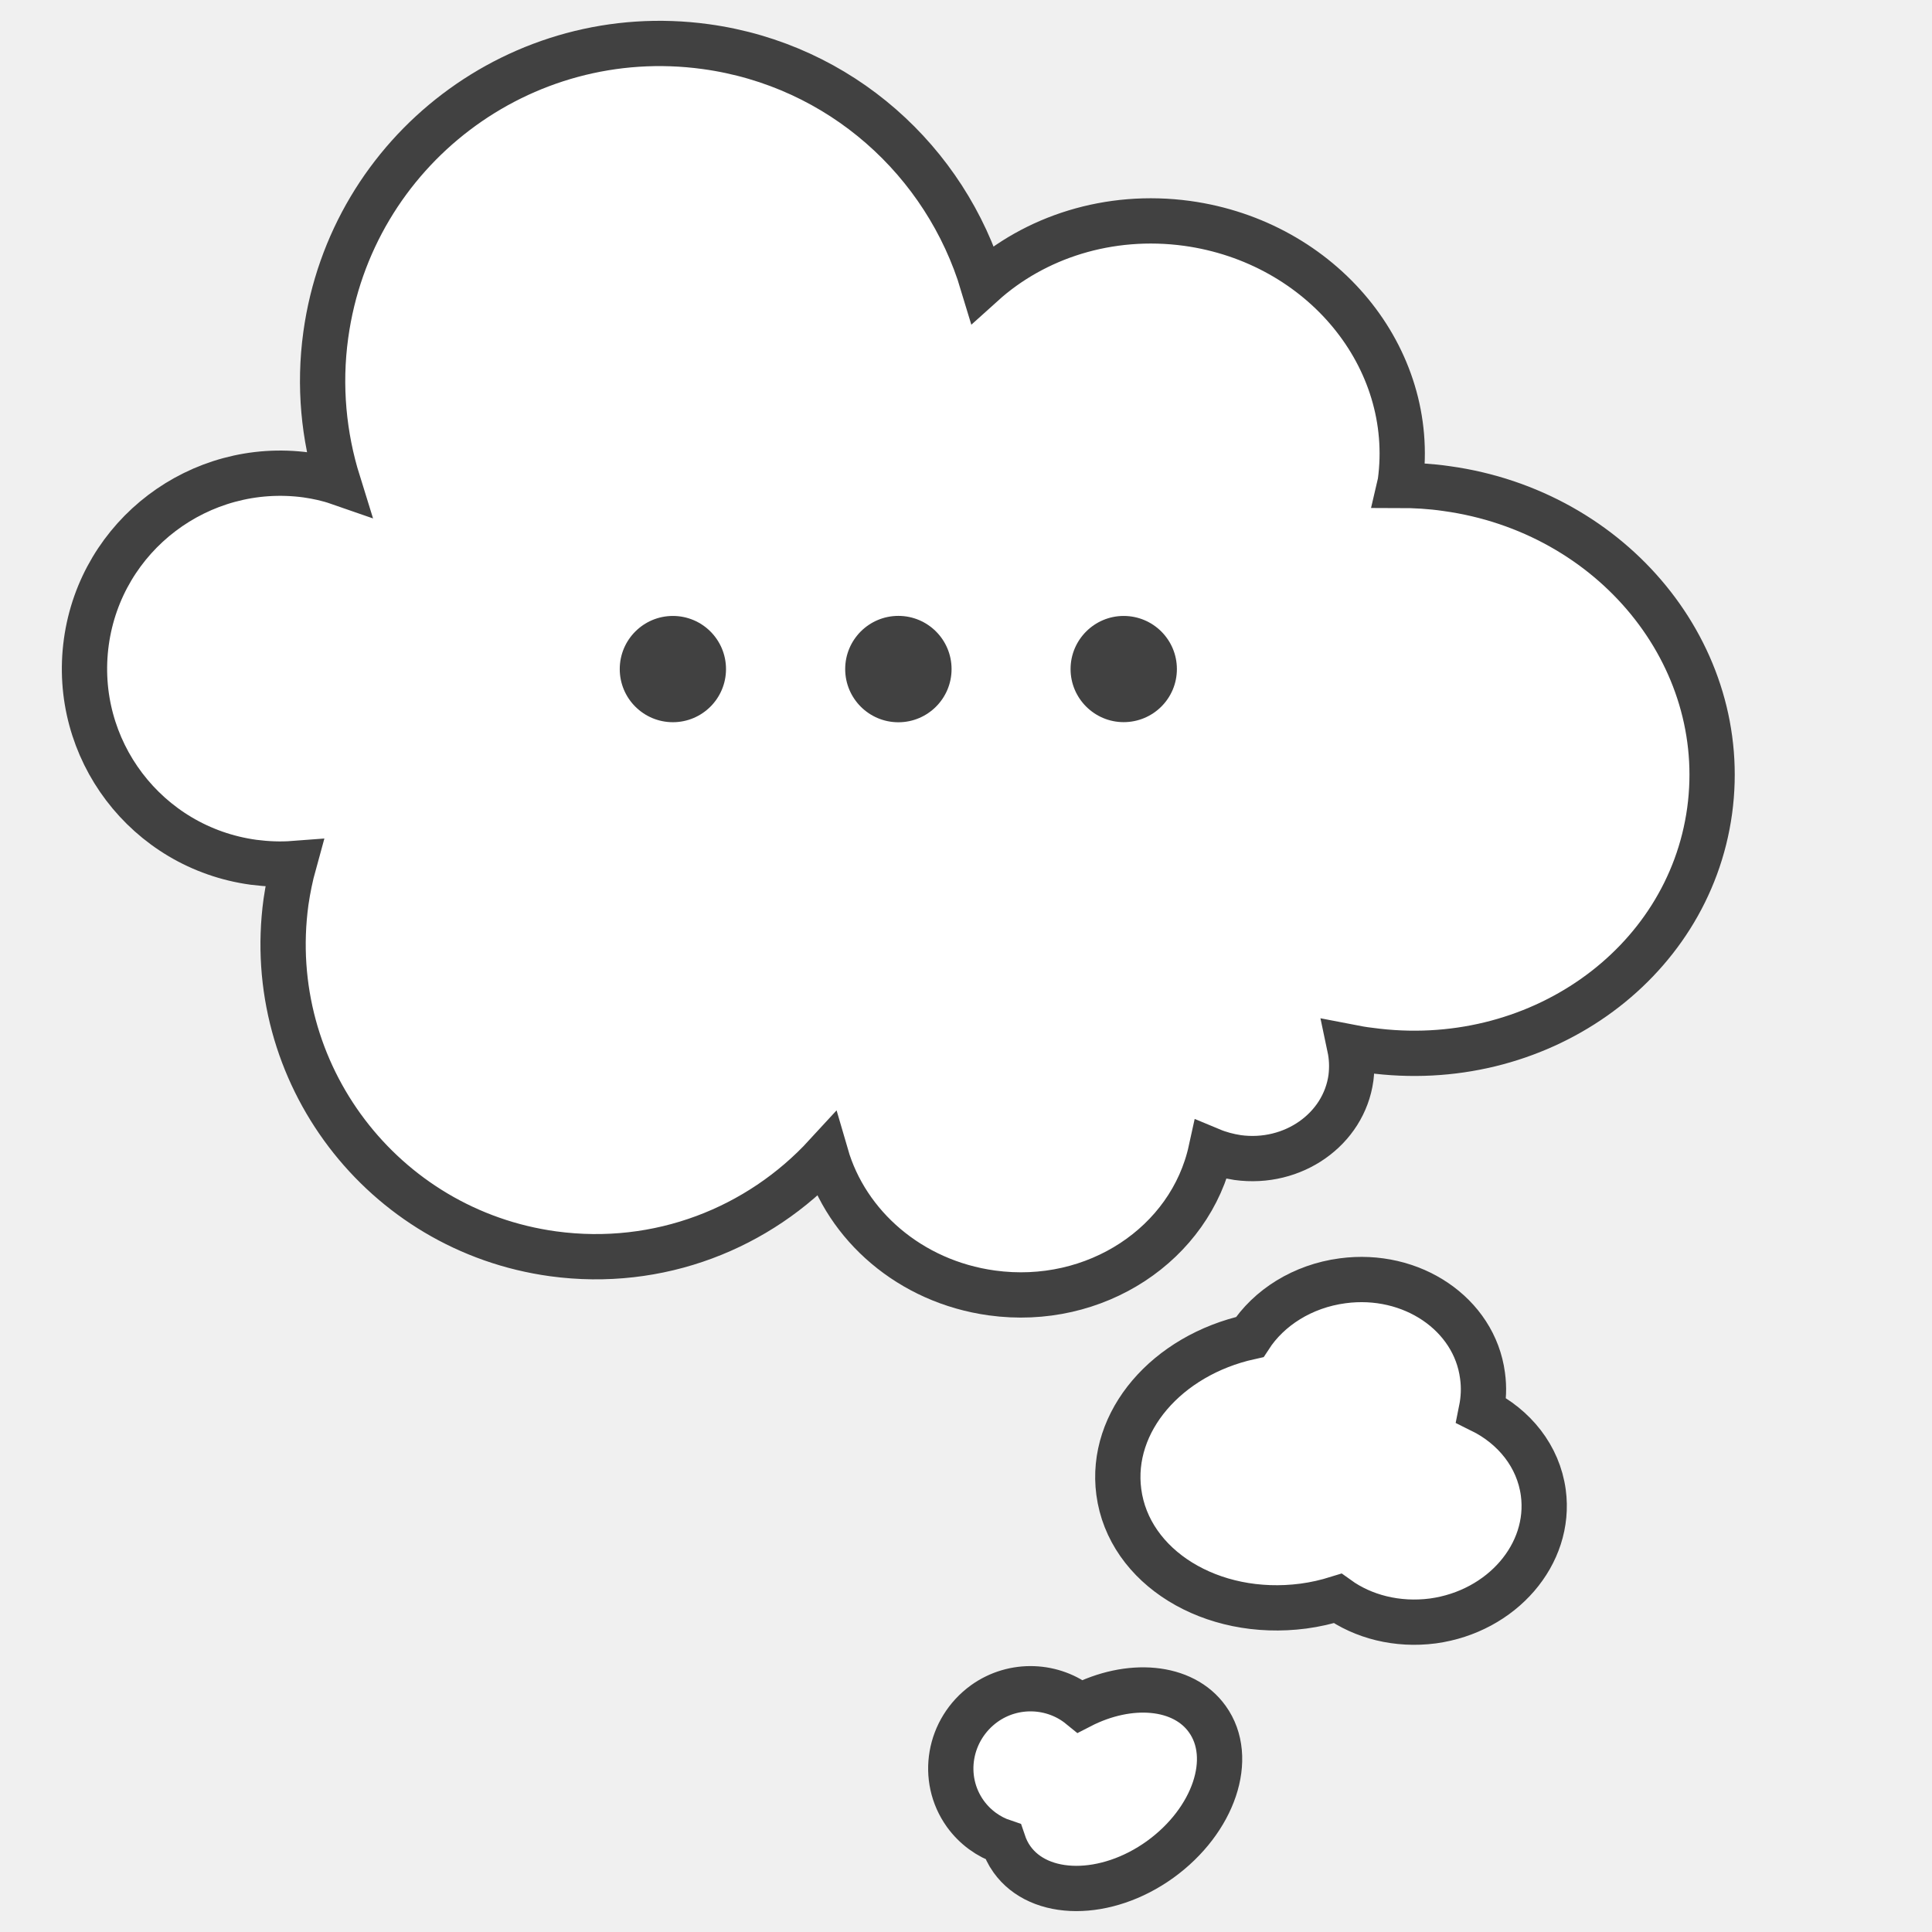
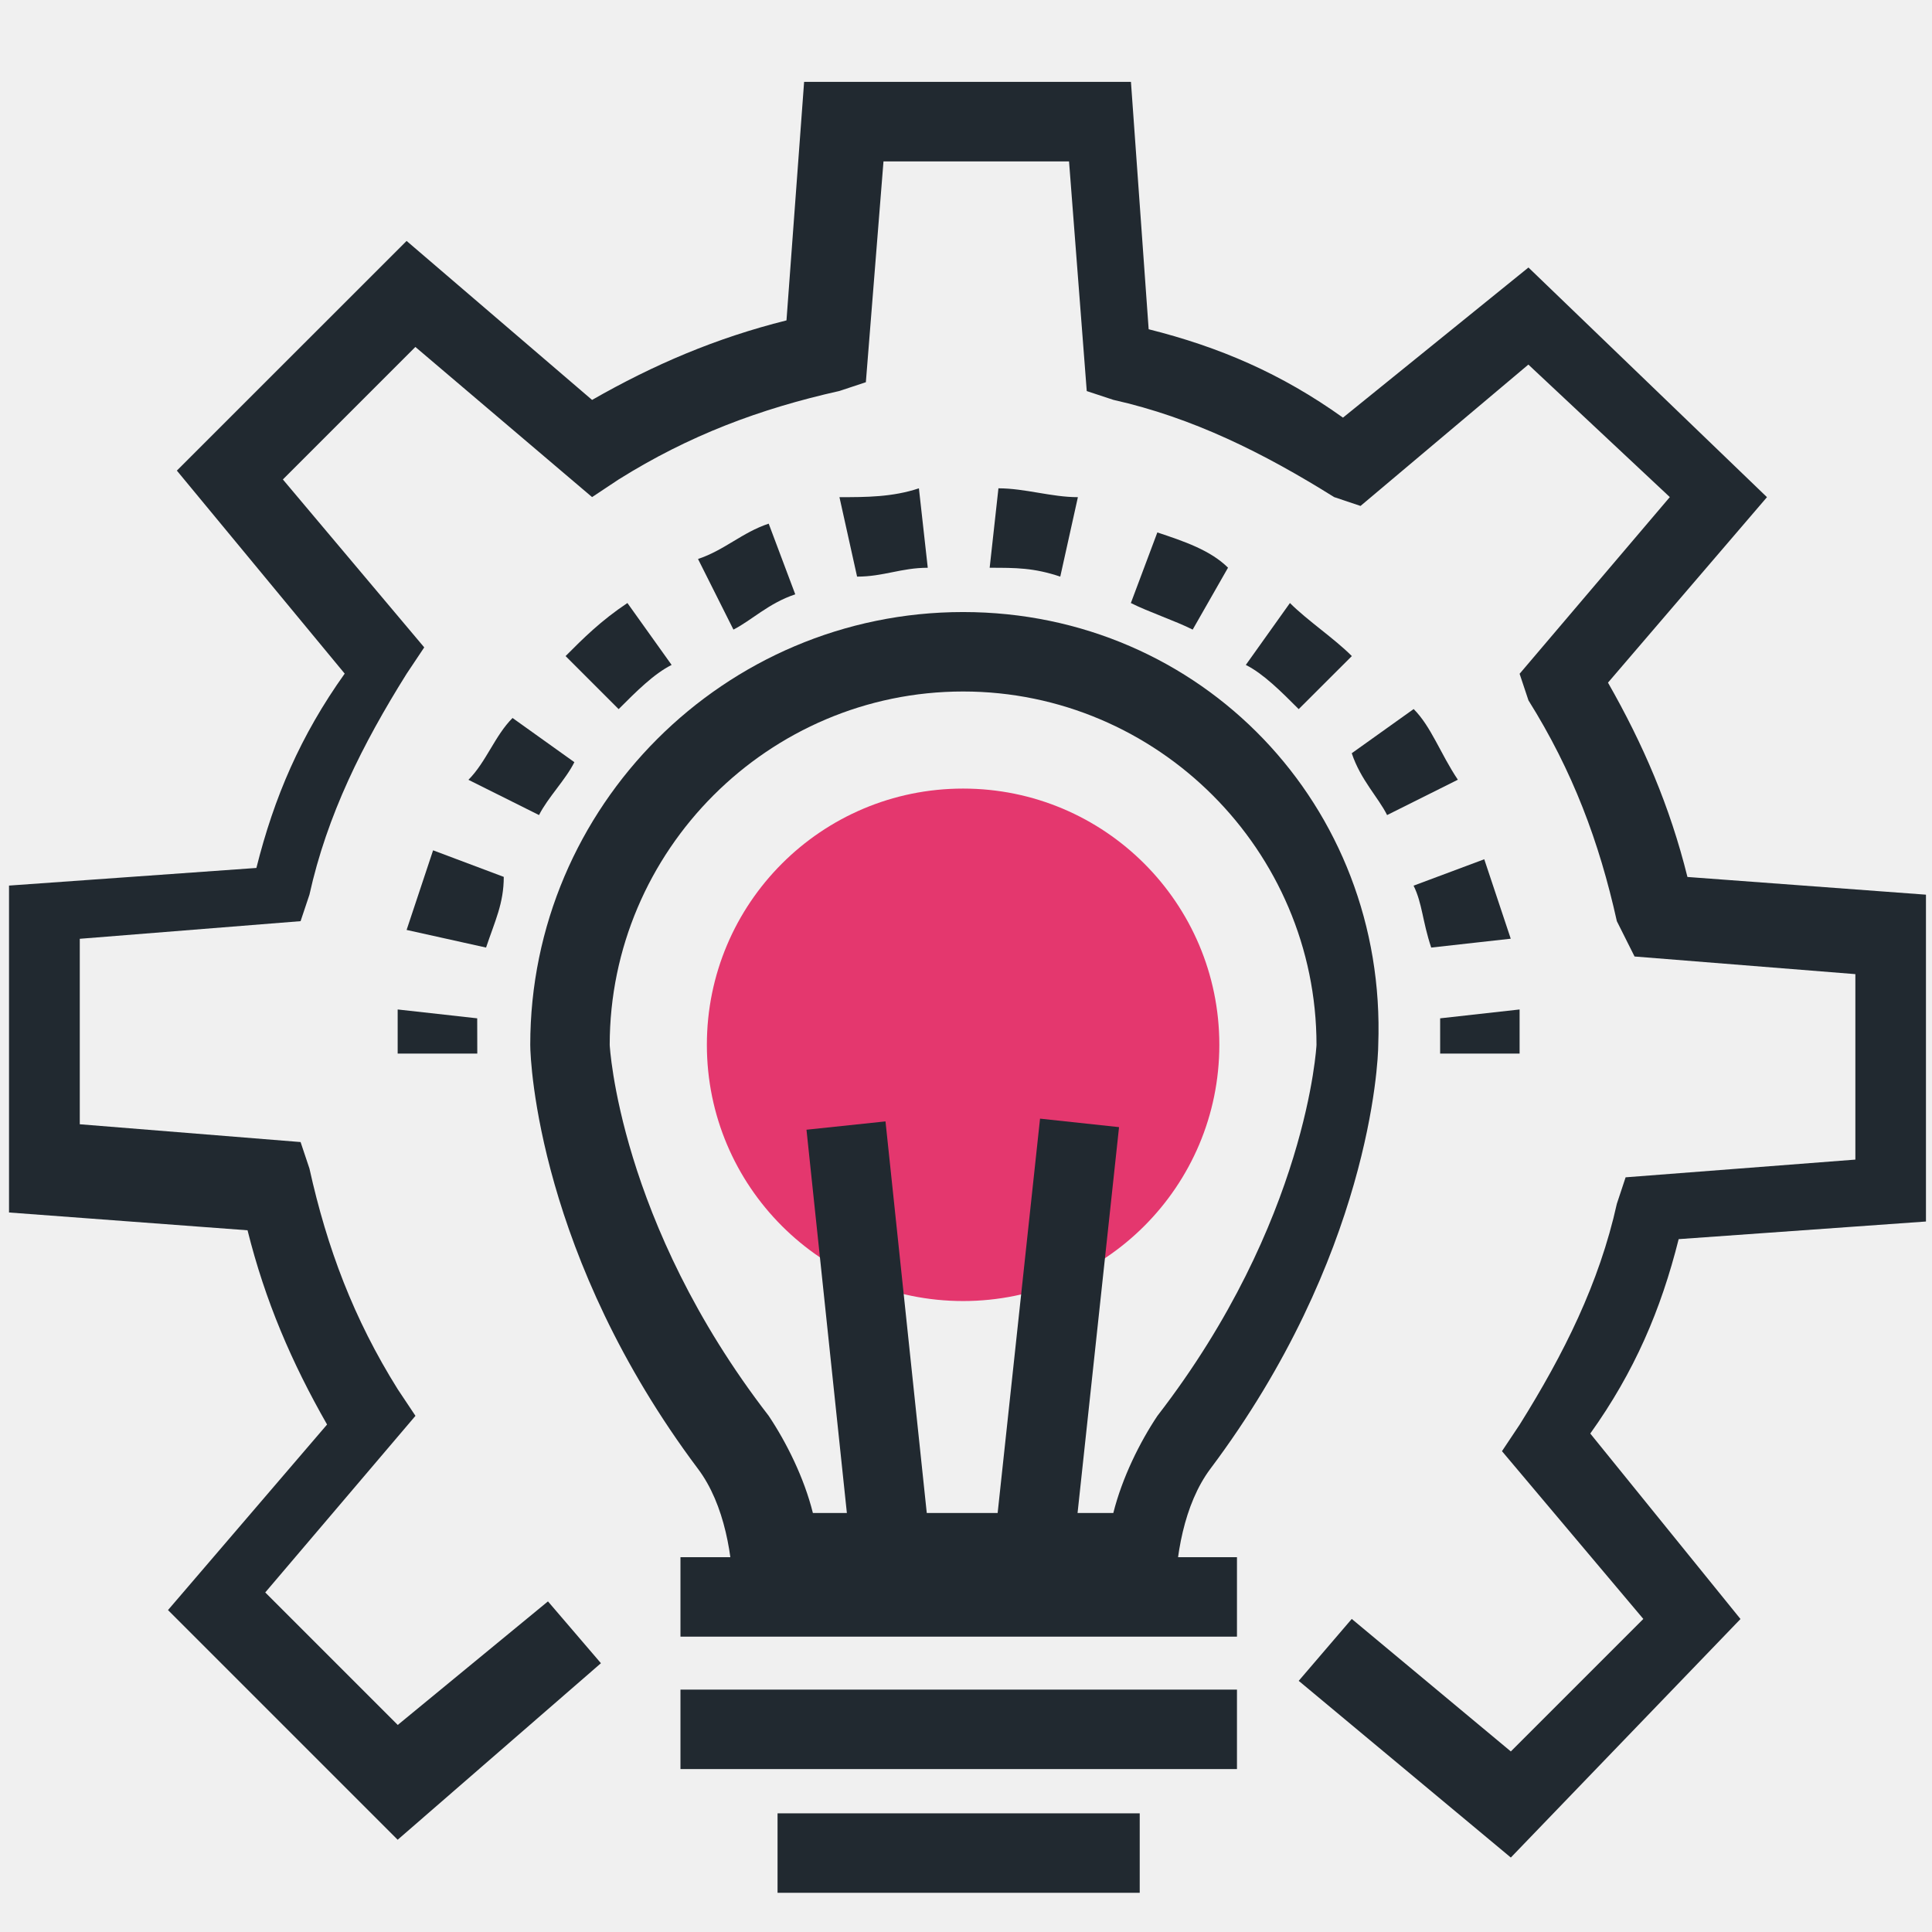
- <svg xmlns="http://www.w3.org/2000/svg" version="1.1" id="svg3036" x="0px" y="0px" width="32px" height="32px" viewBox="0 0 32 32" enable-background="new 0 0 32 32" xml:space="preserve">
+ <svg xmlns="http://www.w3.org/2000/svg" version="1.1" id="Camada_1" x="0px" y="0px" width="24px" height="24px" viewBox="0 0 24 24" enable-background="new 0 0 24 24" xml:space="preserve">
  <g>
+     <circle fill="#E4376E" cx="11.964" cy="12.979" r="3.183" />
    <g>
      <g>
-         <path fill="#FFFFFF" stroke="#414141" stroke-width="0.75" stroke-miterlimit="10" d="M25.562,24.723     c-0.082-0.604-0.482-1.094-1.027-1.363c0.038-0.188,0.048-0.379,0.02-0.577c-0.134-1.018-1.174-1.723-2.318-1.569     c-0.663,0.088-1.222,0.445-1.537,0.931c-1.373,0.304-2.324,1.4-2.169,2.567c0.164,1.246,1.533,2.09,3.057,1.89     c0.197-0.026,0.385-0.07,0.568-0.127c0.421,0.303,0.986,0.45,1.578,0.373C24.875,26.691,25.699,25.743,25.562,24.723z" />
-         <path fill="#FFFFFF" stroke="#414141" stroke-width="0.75" stroke-miterlimit="10" d="M23.956,8.092     c-0.26-0.038-0.52-0.053-0.776-0.053c0.003-0.013,0.01-0.035,0.013-0.053c0.28-2.061-1.298-3.977-3.53-4.286     c-1.299-0.177-2.528,0.229-3.386,1.003c-0.61-2.03-2.353-3.625-4.589-3.931C8.632,0.354,5.818,2.488,5.396,5.547     C5.279,6.394,5.362,7.225,5.6,7.989C5.433,7.931,5.261,7.894,5.077,7.867C3.308,7.629,1.674,8.864,1.43,10.633     c-0.244,1.775,0.996,3.407,2.77,3.649c0.227,0.029,0.447,0.038,0.669,0.021c-0.057,0.206-0.1,0.416-0.132,0.635     c-0.386,2.829,1.592,5.441,4.426,5.829c1.75,0.238,3.409-0.424,4.519-1.632c0.338,1.164,1.39,2.093,2.745,2.28     c1.717,0.237,3.292-0.813,3.631-2.363c0.139,0.058,0.286,0.097,0.442,0.121c0.914,0.125,1.758-0.466,1.876-1.32     c0.022-0.179,0.014-0.346-0.021-0.511c0.108,0.021,0.218,0.041,0.326,0.053c2.759,0.381,5.283-1.394,5.636-3.965     C28.668,10.86,26.72,8.472,23.956,8.092z" />
-         <path fill="#FFFFFF" stroke="#414141" stroke-width="0.75" stroke-miterlimit="10" d="M19.997,28.474     c-0.4-0.561-1.291-0.634-2.106-0.214c-0.441-0.359-1.097-0.396-1.589-0.043c-0.589,0.426-0.733,1.239-0.313,1.825     c0.162,0.224,0.385,0.383,0.627,0.464c0.034,0.101,0.08,0.2,0.145,0.29c0.457,0.641,1.56,0.646,2.454,0.003     C20.108,30.154,20.458,29.115,19.997,28.474z" />
+         <path fill="#212930" d="M18.768,23.075l-2.635-2.195l0.659-0.769l1.976,1.646l1.646-1.646l-1.756-2.084l0.22-0.33     c0.549-0.878,0.988-1.756,1.207-2.743l0.109-0.329l2.854-0.22v-2.304l-2.743-0.219l-0.22-0.439     c-0.219-0.987-0.549-1.866-1.098-2.743L18.877,8.37l1.866-2.195l-1.757-1.646l-2.085,1.756l-0.328-0.11     c-0.878-0.549-1.757-0.987-2.743-1.208L13.5,4.858l-0.22-2.853h-2.305l-0.219,2.743l-0.329,0.109     C9.44,5.078,8.562,5.407,7.685,5.956l-0.33,0.219L5.16,4.31L3.514,5.956L5.27,8.042L5.051,8.37     c-0.549,0.877-0.988,1.755-1.207,2.744l-0.11,0.329l-2.743,0.219v2.304l2.743,0.221l0.11,0.329     c0.219,0.987,0.548,1.865,1.097,2.742l0.22,0.33l-1.866,2.194l1.646,1.646l1.866-1.535l0.658,0.768L4.94,22.854l-2.853-2.853     l1.976-2.305c-0.439-0.768-0.769-1.535-0.988-2.413l-2.963-0.221v-4.061l3.073-0.219c0.22-0.878,0.549-1.646,1.097-2.414     L2.197,5.846l2.854-2.853l2.304,1.975C8.123,4.529,8.891,4.2,9.77,3.98l0.219-2.963h4.06l0.22,3.073     c0.877,0.22,1.646,0.549,2.414,1.098l2.304-1.865l2.963,2.853L19.975,8.48c0.438,0.768,0.769,1.536,0.987,2.414l2.963,0.22v4.06     l-3.072,0.219c-0.22,0.878-0.549,1.647-1.098,2.415l1.866,2.304L18.768,23.075z" />
+       </g>
+     </g>
+     <g>
+       <g>
+         <path fill="#212930" d="M5.929,13.088H4.94c0-0.219,0-0.328,0-0.548l0.988,0.11C5.929,12.76,5.929,12.869,5.929,13.088z" />
      </g>
      <g>
-         <circle fill="#414141" cx="11.145" cy="11.082" r="0.88" />
-         <circle fill="#414141" cx="14.88" cy="11.082" r="0.881" />
-         <path fill="#414141" d="M18.611,10.202c0.488,0,0.882,0.394,0.882,0.88c0,0.486-0.394,0.879-0.882,0.879     c-0.483,0-0.879-0.394-0.879-0.879C17.732,10.596,18.128,10.202,18.611,10.202z" />
+         <path fill="#212930" d="M6.038,11.771l-0.987-0.219c0.109-0.33,0.219-0.659,0.329-0.989l0.878,0.33     C6.258,11.223,6.148,11.442,6.038,11.771z M17.779,11.771c-0.11-0.329-0.11-0.548-0.219-0.769l0.878-0.328     c0.109,0.328,0.219,0.658,0.329,0.987L17.779,11.771z M6.696,10.125L5.819,9.687c0.219-0.219,0.329-0.549,0.548-0.768     l0.768,0.549C7.026,9.687,6.806,9.906,6.696,10.125z M17.231,10.125c-0.109-0.219-0.33-0.439-0.439-0.768l0.769-0.549     c0.219,0.22,0.329,0.549,0.549,0.878L17.231,10.125z M7.685,8.809L7.026,8.15c0.219-0.22,0.438-0.439,0.768-0.659L8.343,8.26     C8.123,8.37,7.904,8.59,7.685,8.809z M16.133,8.809C15.914,8.59,15.695,8.37,15.476,8.26l0.548-0.769     c0.22,0.22,0.55,0.439,0.769,0.659L16.133,8.809z M9.111,7.821L8.671,6.944c0.33-0.11,0.549-0.33,0.878-0.439l0.33,0.878     C9.549,7.492,9.33,7.711,9.111,7.821z M14.816,7.821c-0.219-0.11-0.548-0.219-0.768-0.33l0.329-0.877     c0.33,0.11,0.658,0.22,0.878,0.438L14.816,7.821z M10.647,7.163l-0.219-0.987c0.329,0,0.658,0,0.987-0.11l0.11,0.987     C11.196,7.053,10.976,7.163,10.647,7.163z M13.171,7.163c-0.329-0.11-0.549-0.11-0.877-0.11l0.109-0.987     c0.329,0,0.659,0.11,0.987,0.11L13.171,7.163z" />
+       </g>
+       <g>
+         <path fill="#212930" d="M18.877,13.088H17.89c0-0.108,0-0.328,0-0.438l0.987-0.11C18.877,12.76,18.877,12.869,18.877,13.088z" />
+       </g>
+     </g>
+     <g>
+       <g>
+         <path fill="#212930" d="M11.964,8.59c2.414,0,4.39,1.974,4.39,4.39c0,0-0.11,2.194-1.976,4.608l0,0l0,0     c-0.22,0.329-0.438,0.769-0.548,1.207h-3.732c-0.109-0.438-0.329-0.878-0.549-1.207l0,0l0,0     c-1.865-2.414-1.975-4.608-1.975-4.608C7.575,10.564,9.549,8.59,11.964,8.59 M11.964,7.603c-2.963,0-5.377,2.414-5.377,5.377     c0,0.22,0.109,2.633,2.084,5.267c0.33,0.439,0.439,1.098,0.439,1.646h5.487c0-0.549,0.11-1.207,0.438-1.646     c1.976-2.634,2.086-5.047,2.086-5.267C17.231,10.016,14.927,7.603,11.964,7.603L11.964,7.603z" />
+         <g>
+           <g>
+             <rect x="10.325" y="13.966" transform="matrix(-0.9945 0.1048 -0.1048 -0.9945 23.3529 32.6309)" fill="#212930" width="0.987" height="5.926" />
+           </g>
+           <g>
+             <rect x="10.131" y="16.401" transform="matrix(-0.1069 0.9943 -0.9943 -0.1069 31.2917 5.6817)" fill="#212930" width="5.926" height="0.987" />
+           </g>
+         </g>
+         <g>
+           <g>
+             <rect x="8.453" y="19.344" fill="#212930" width="6.913" height="0.987" />
+           </g>
+           <g>
+             <rect x="8.453" y="20.989" fill="#212930" width="6.913" height="0.987" />
+           </g>
+           <g>
+             <rect x="9.659" y="22.526" fill="#212930" width="4.499" height="0.987" />
+           </g>
+         </g>
      </g>
    </g>
  </g>
</svg>
